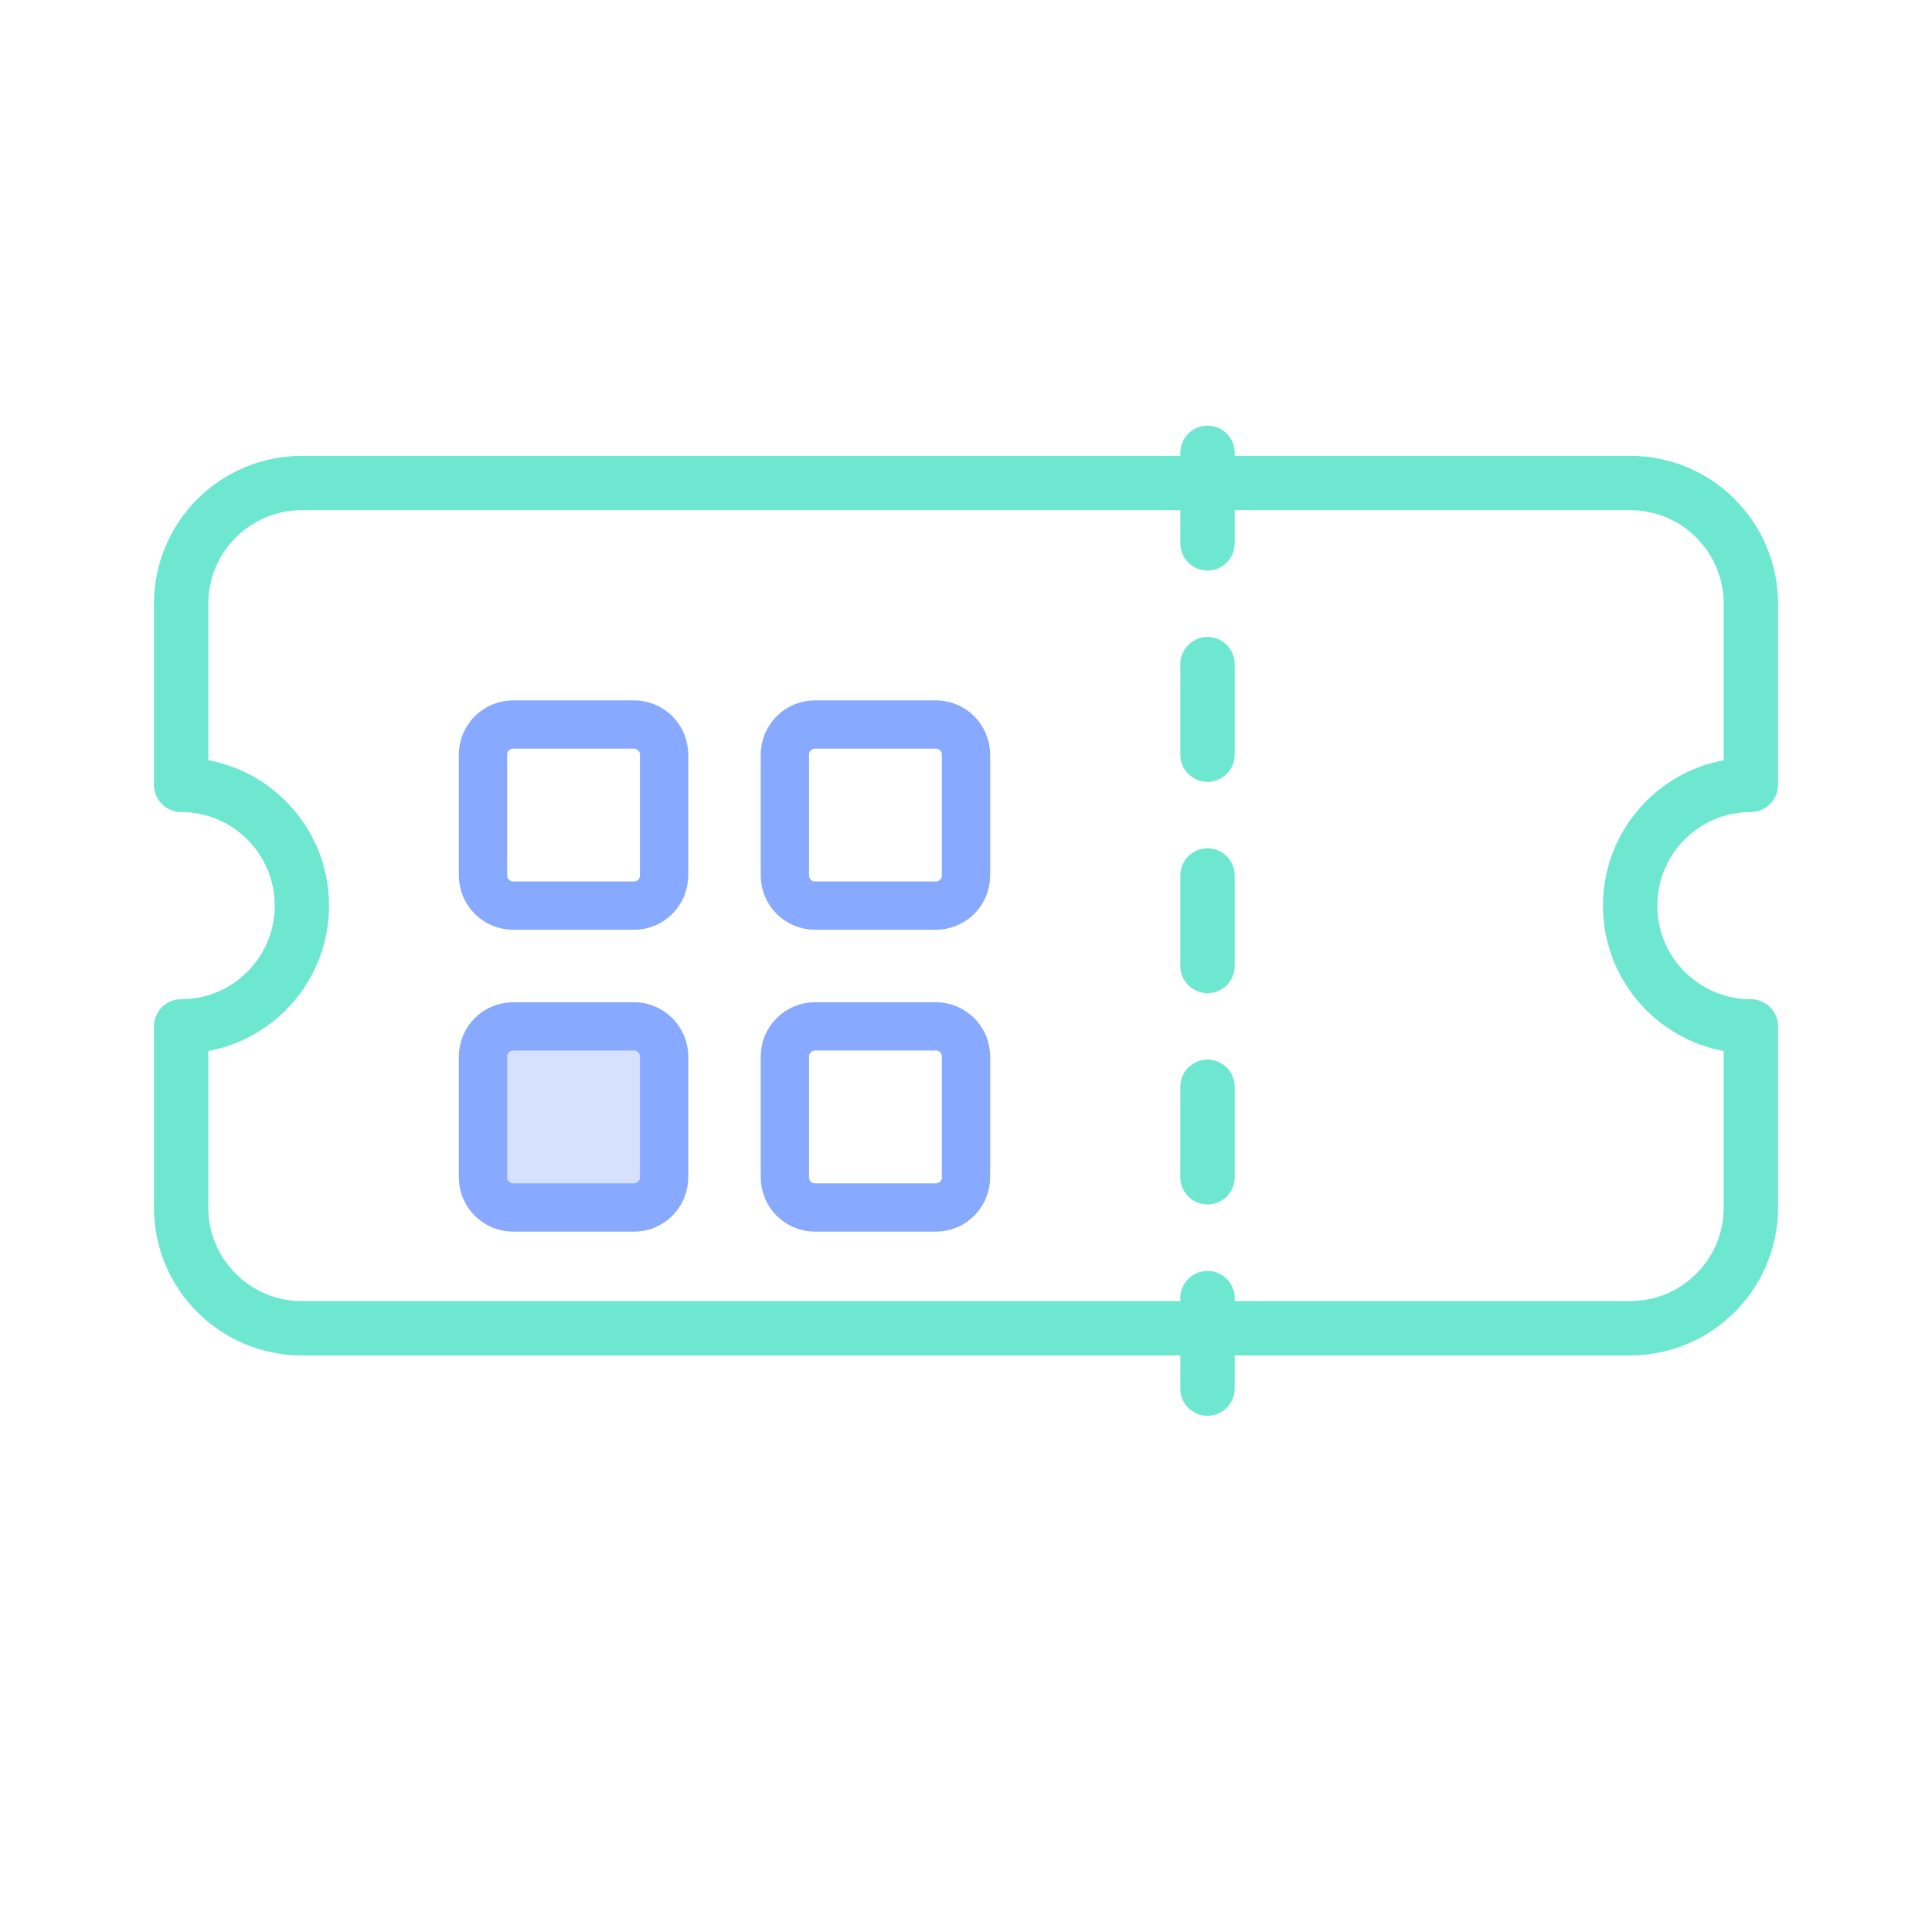
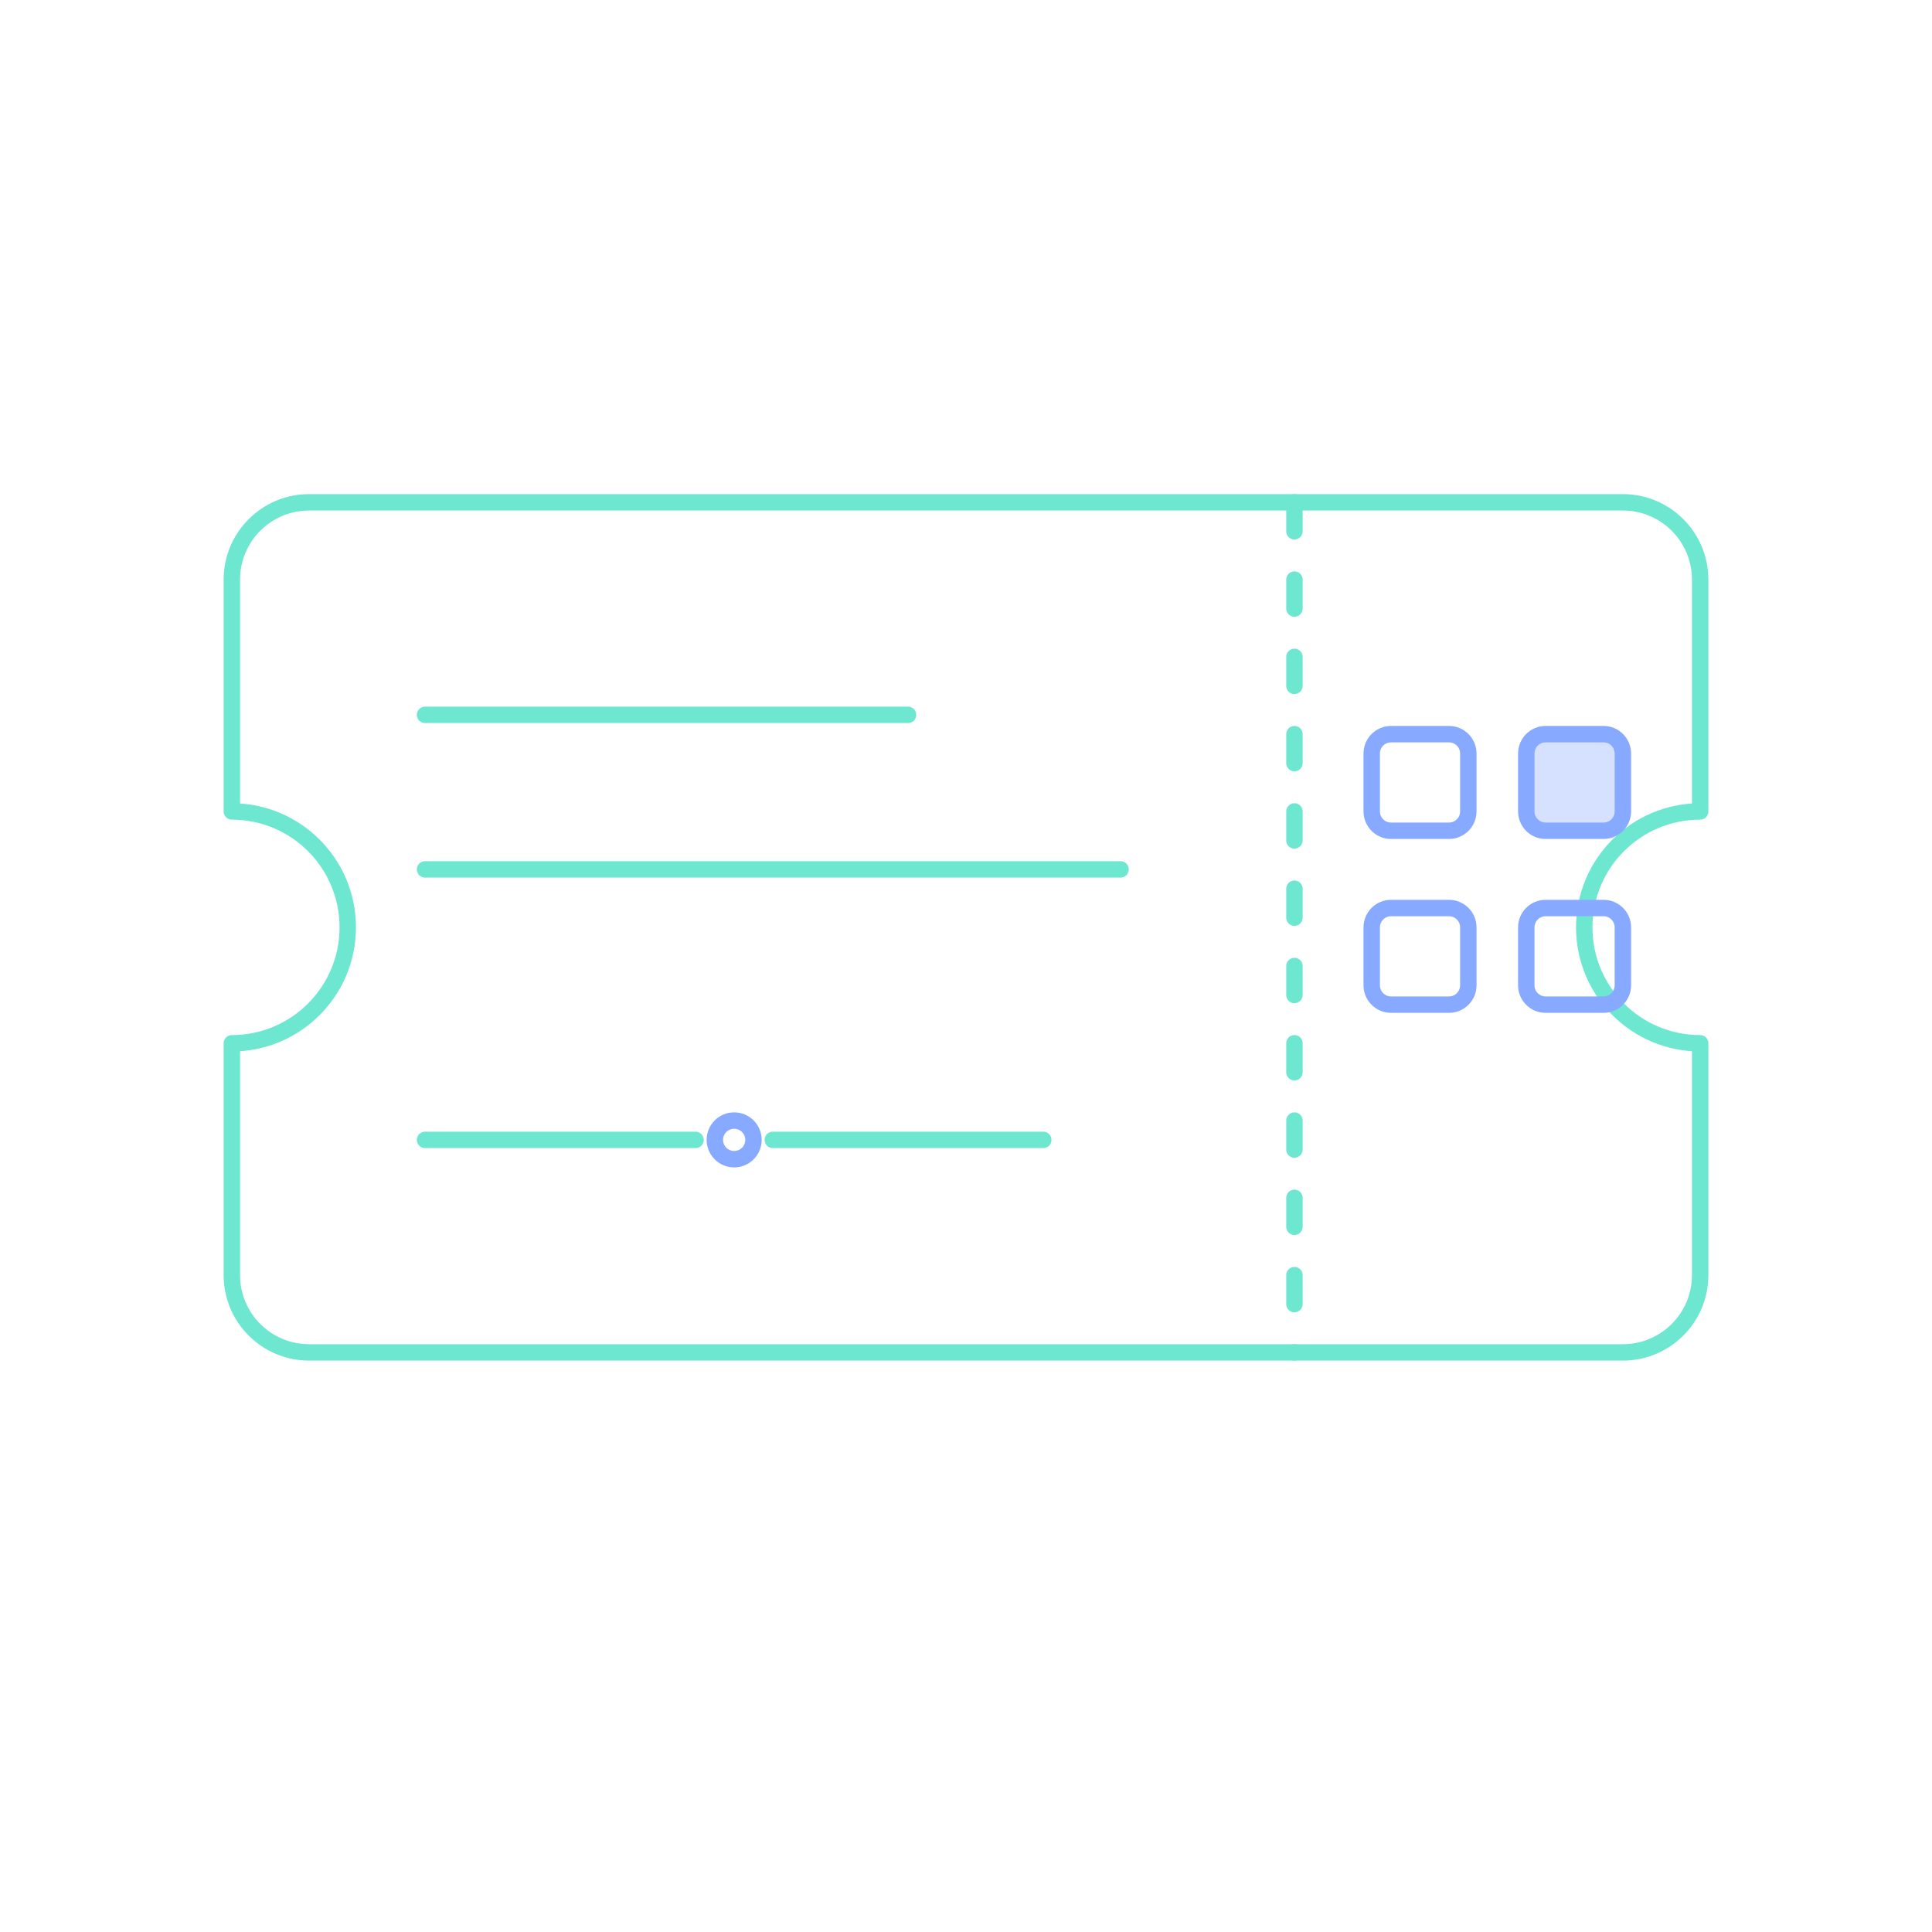
- <svg xmlns="http://www.w3.org/2000/svg" viewBox="0 0 64 64" fill="none" stroke-linecap="round" stroke-linejoin="round">
-   <g stroke="#6EE7D1" stroke-width="1.8">
-     <path d="M6 20a4 4 0 0 1 4-4h44a4 4 0 0 1 4 4v6a4 4 0 0 0 0 8v6a4 4 0 0 1-4 4H10a4 4 0 0 1-4-4v-6a4 4 0 0 0 0-8Z" />
-     <path d="M40 15v34" stroke-dasharray="3 4" />
+ <svg xmlns="http://www.w3.org/2000/svg" viewBox="0 0 200 200" fill="none" stroke-linecap="round" stroke-linejoin="round">
+   <g stroke="#6EE7D1" stroke-width="1.7">
+     <path d="M32 52h136a8 8 0 0 1 8 8v24a12 12 0 0 0 0 24v24a8 8 0 0 1-8 8H32a8 8 0 0 1-8-8v-24a12 12 0 0 0 0-24V60a8 8 0 0 1 8-8Z" />
+     <path d="M134 52v88" stroke-dasharray="3 5" />
+     <path d="M44 74h50M44 90h72" />
+     <path d="M44 118h28m8 0h28" />
  </g>
-   <g stroke="#87A9FF" stroke-width="1.6">
-     <rect x="16" y="24" width="6" height="6" rx="1" />
-     <rect x="26" y="24" width="6" height="6" rx="1" />
-     <rect x="16" y="34" width="6" height="6" rx="1" fill="#87A9FF" fill-opacity=".35" />
-     <rect x="26" y="34" width="6" height="6" rx="1" />
+   <g stroke="#87A9FF" stroke-width="1.7">
+     <rect x="142" y="76" width="10" height="10" rx="2" />
+     <rect x="158" y="76" width="10" height="10" rx="2" fill="#87A9FF" fill-opacity=".35" />
+     <rect x="142" y="94" width="10" height="10" rx="2" />
+     <rect x="158" y="94" width="10" height="10" rx="2" />
+     <circle cx="76" cy="118" r="2" />
  </g>
</svg>
